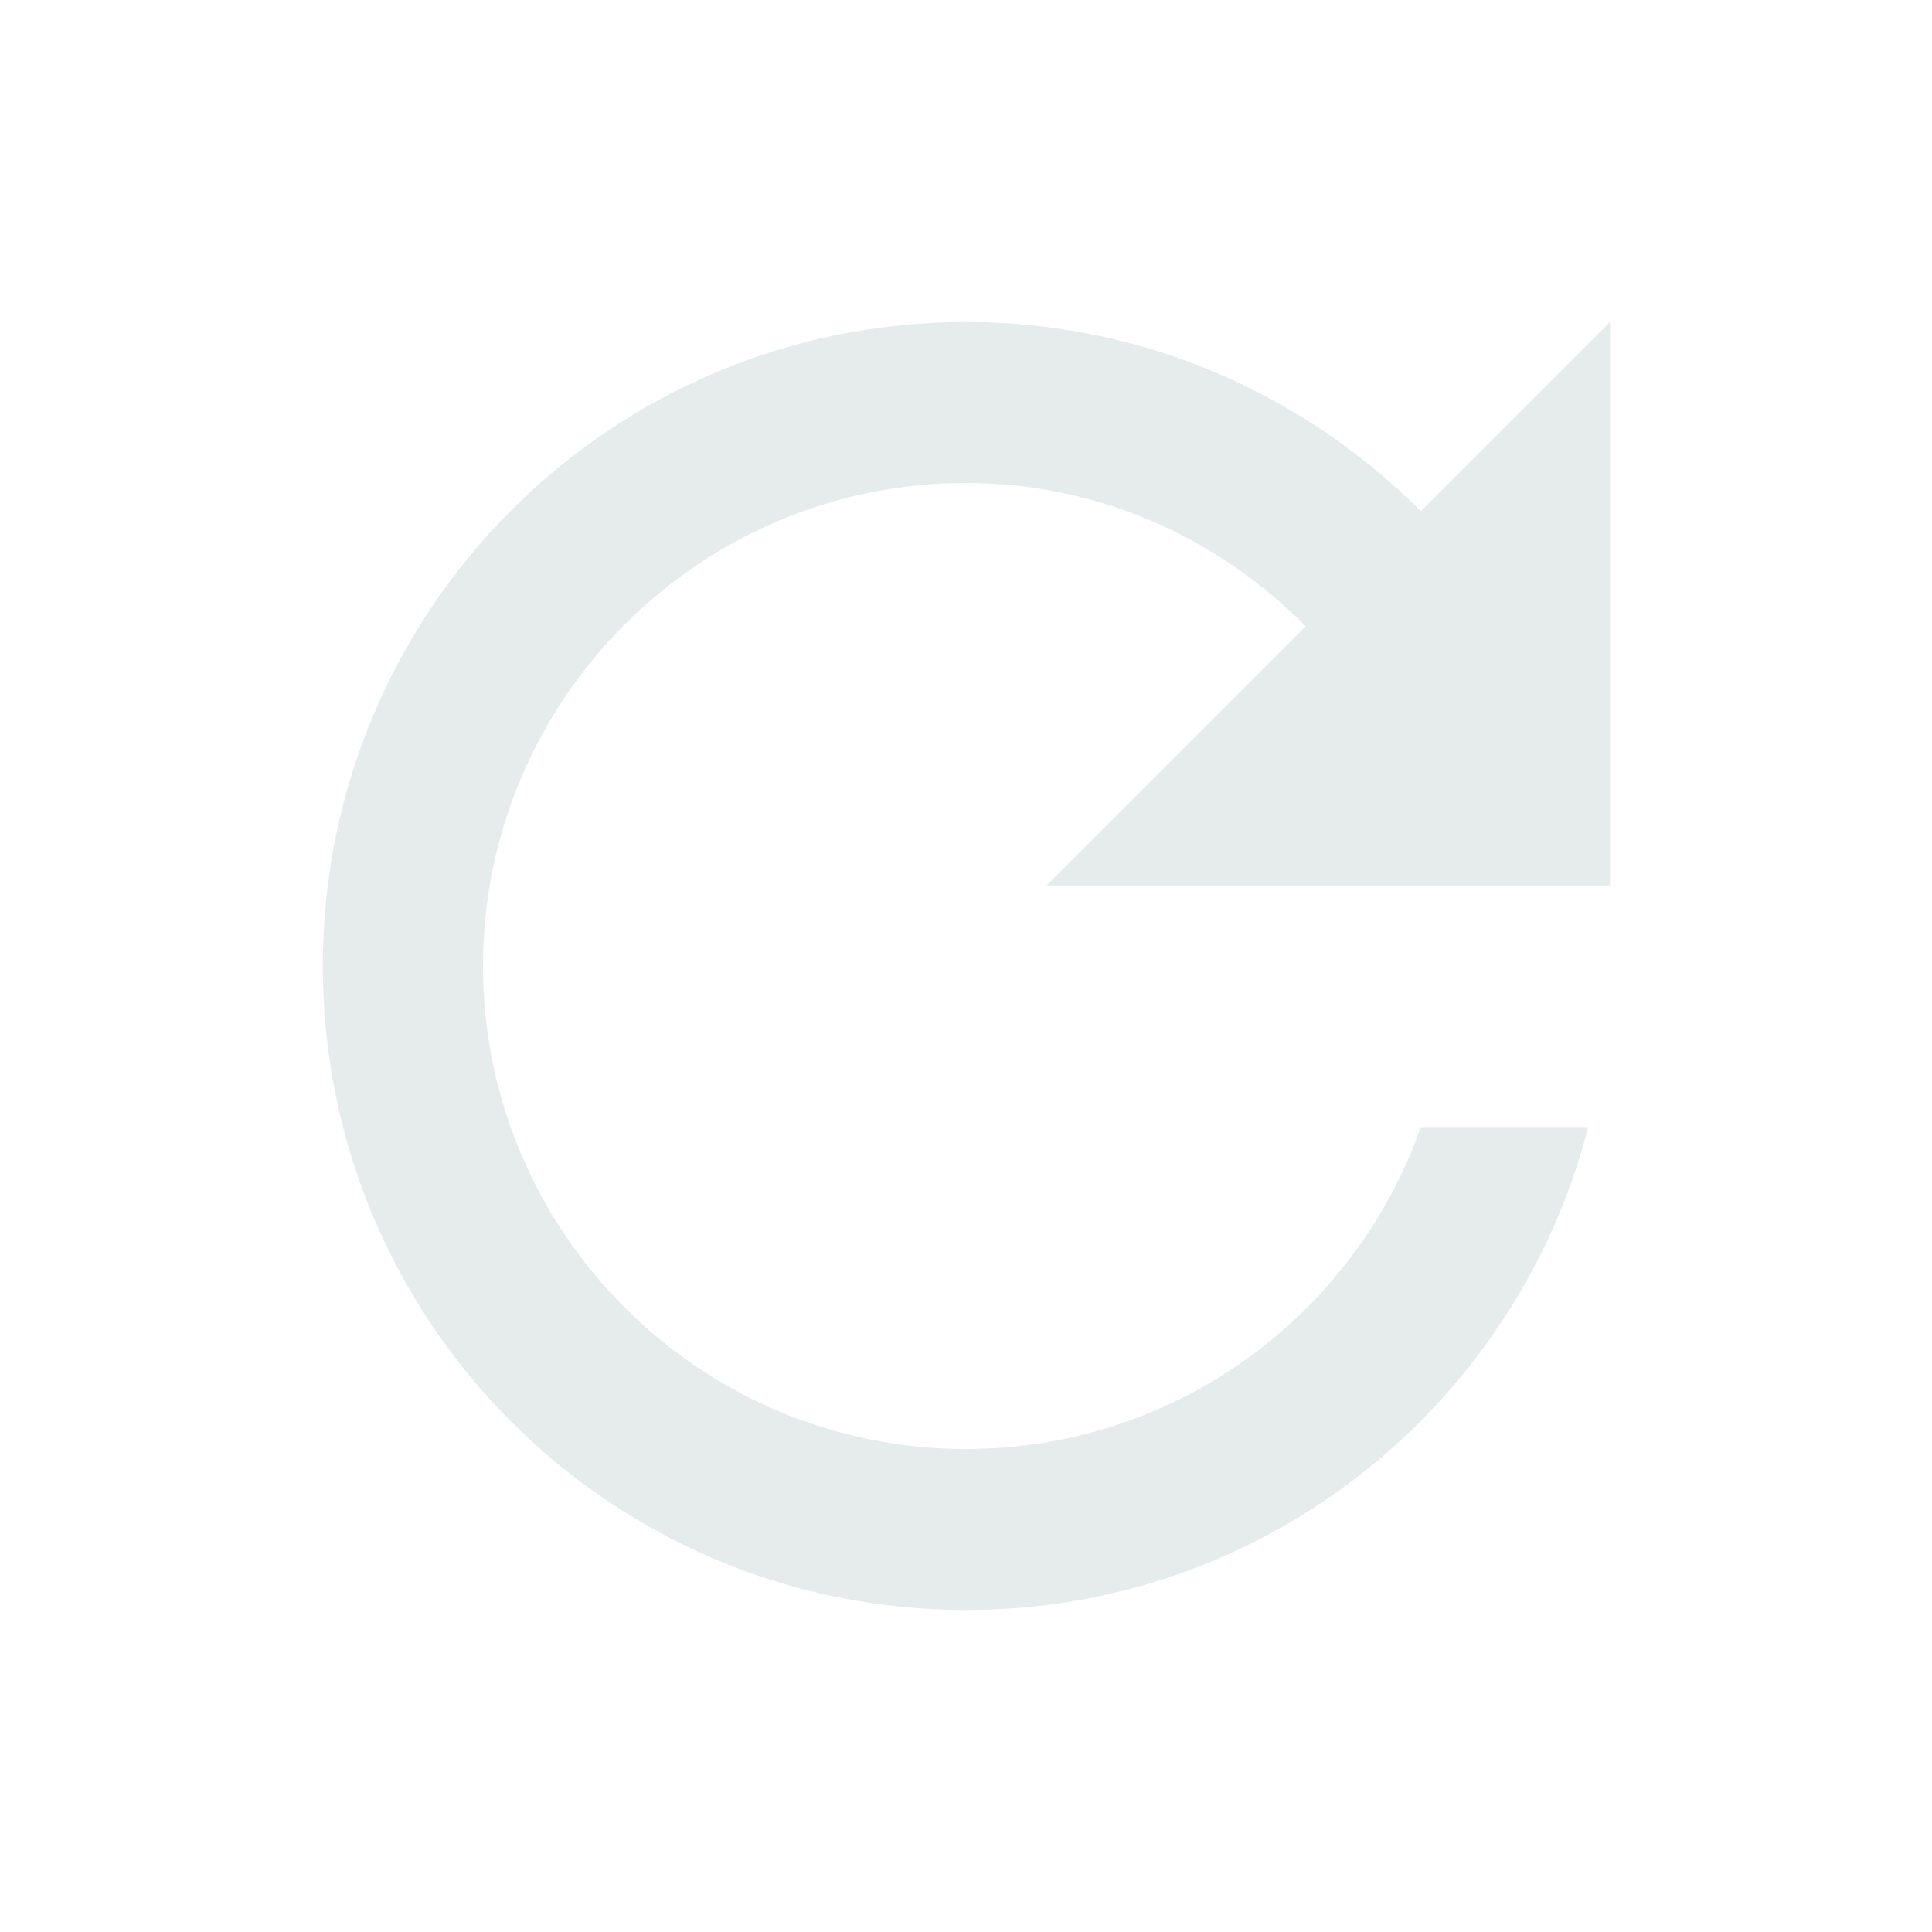
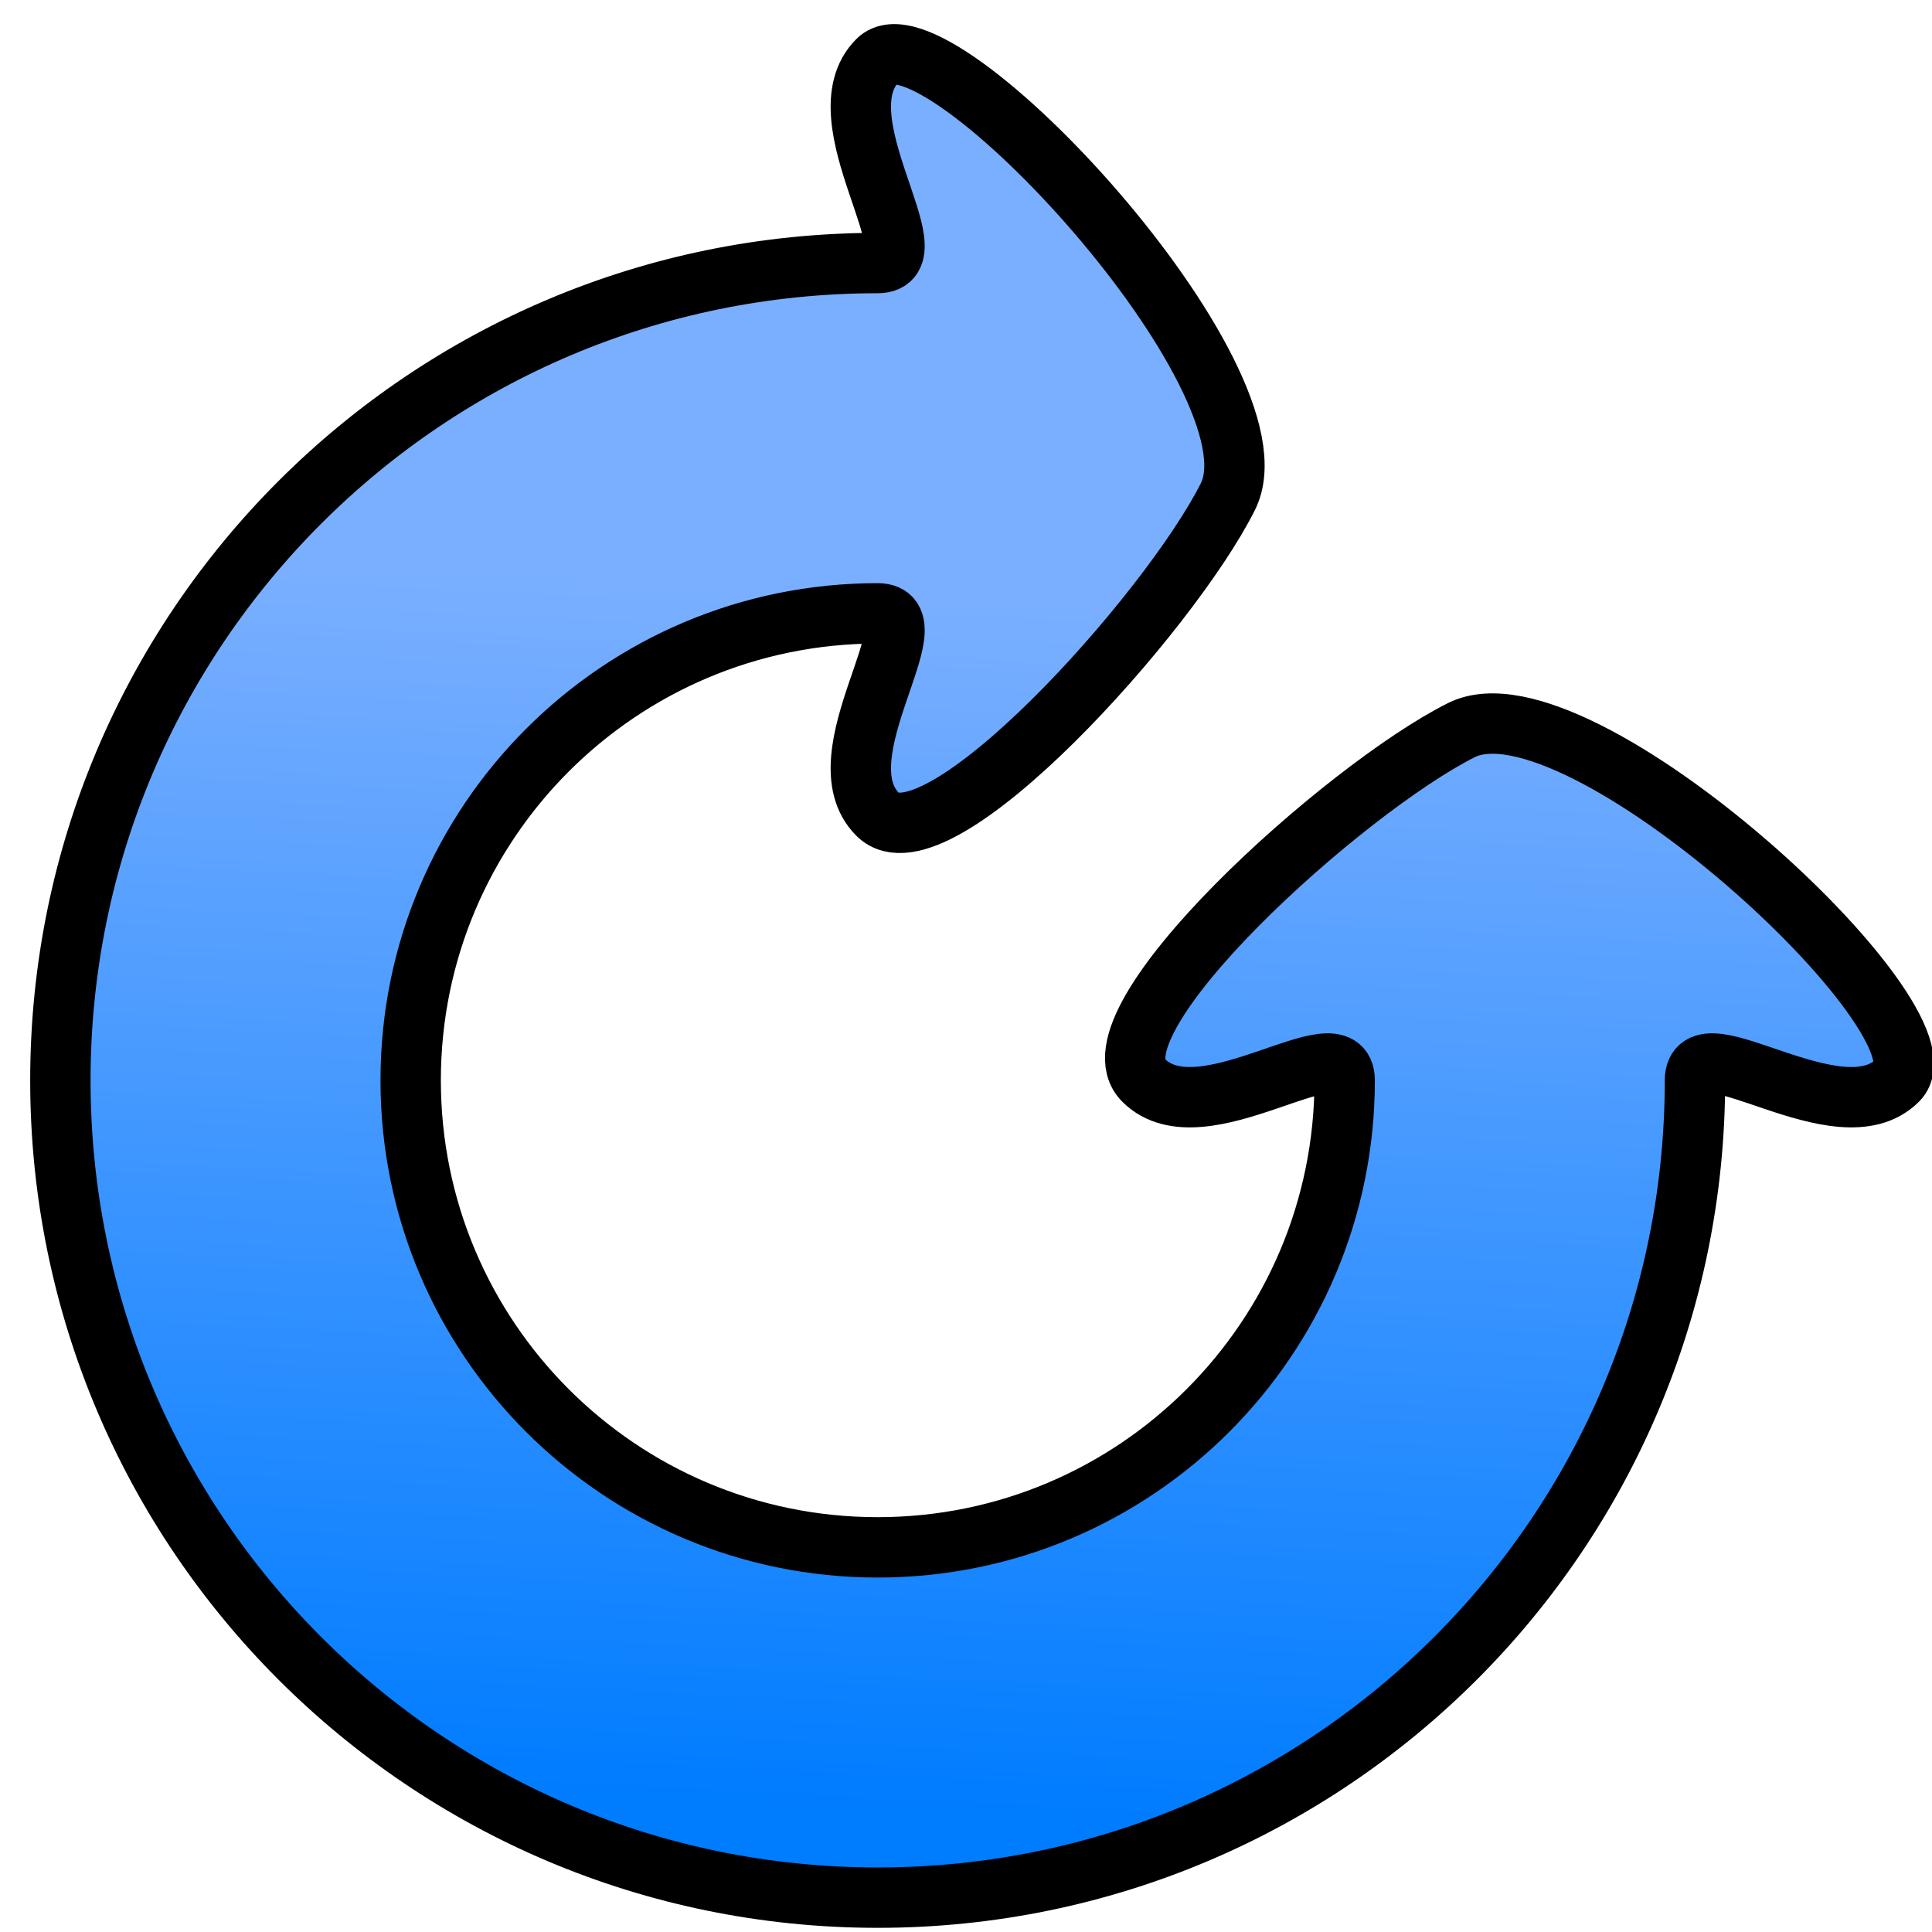
- <svg xmlns="http://www.w3.org/2000/svg" viewBox="0 0 24 24" width="24" height="24">
-   <path fill="#e6ecec" d="M17.65 6.35C16.2 4.9 14.21 4 12 4c-4.42 0-7.99 3.58-7.99 8s3.57 8 7.99 8c3.73 0 6.84-2.55 7.73-6h-2.08c-.82 2.33-3.04 4-5.65 4-3.31 0-6-2.69-6-6s2.69-6 6-6c1.66 0 3.14.69 4.22 1.78L13 11h7V4l-2.35 2.35z" />
+ <svg xmlns="http://www.w3.org/2000/svg" height="32" version="1.1" width="32">
+   <linearGradient id="a" gradientUnits="userSpaceOnUse" x1="16" x2="15" y1="1030.362" y2="1050.362">
+     <stop offset="0" stop-color="#7aafff" />
+     <stop offset="1" stop-color="#007cff" />
+   </linearGradient>
+   <path d="M 14.537 1051.793 C 7.061 1051.793 1 1045.732 1 1038.256 c 0 -7.476 6.061 -13.537 13.537 -13.537 c .967 0 -.967 -2.39 0 -3.357 c .967 -.967 6.768 5.291 5.801 7.225 c -.967 1.934 -4.834 6.231 -5.801 5.264 c -.967 -.967 .967 -3.33 0 -3.33 c -4.272 0 -7.735 3.463 -7.735 7.735 c 0 4.272 3.463 7.735 7.735 7.735 c 4.272 0 7.735 -3.463 7.735 -7.735 c 0 -.967 -2.364 .967 -3.33 0 c -.967 -.967 3.33 -4.834 5.264 -5.801 c 1.934 -.967 8.192 4.834 7.225 5.801 c -.967 .967 -3.357 -.967 -3.357 0 c 0 7.476 -6.061 13.537 -13.537 13.537 z" fill="url(#a)" stroke="#000" transform="translate(0 -1020.362)" />
</svg>
